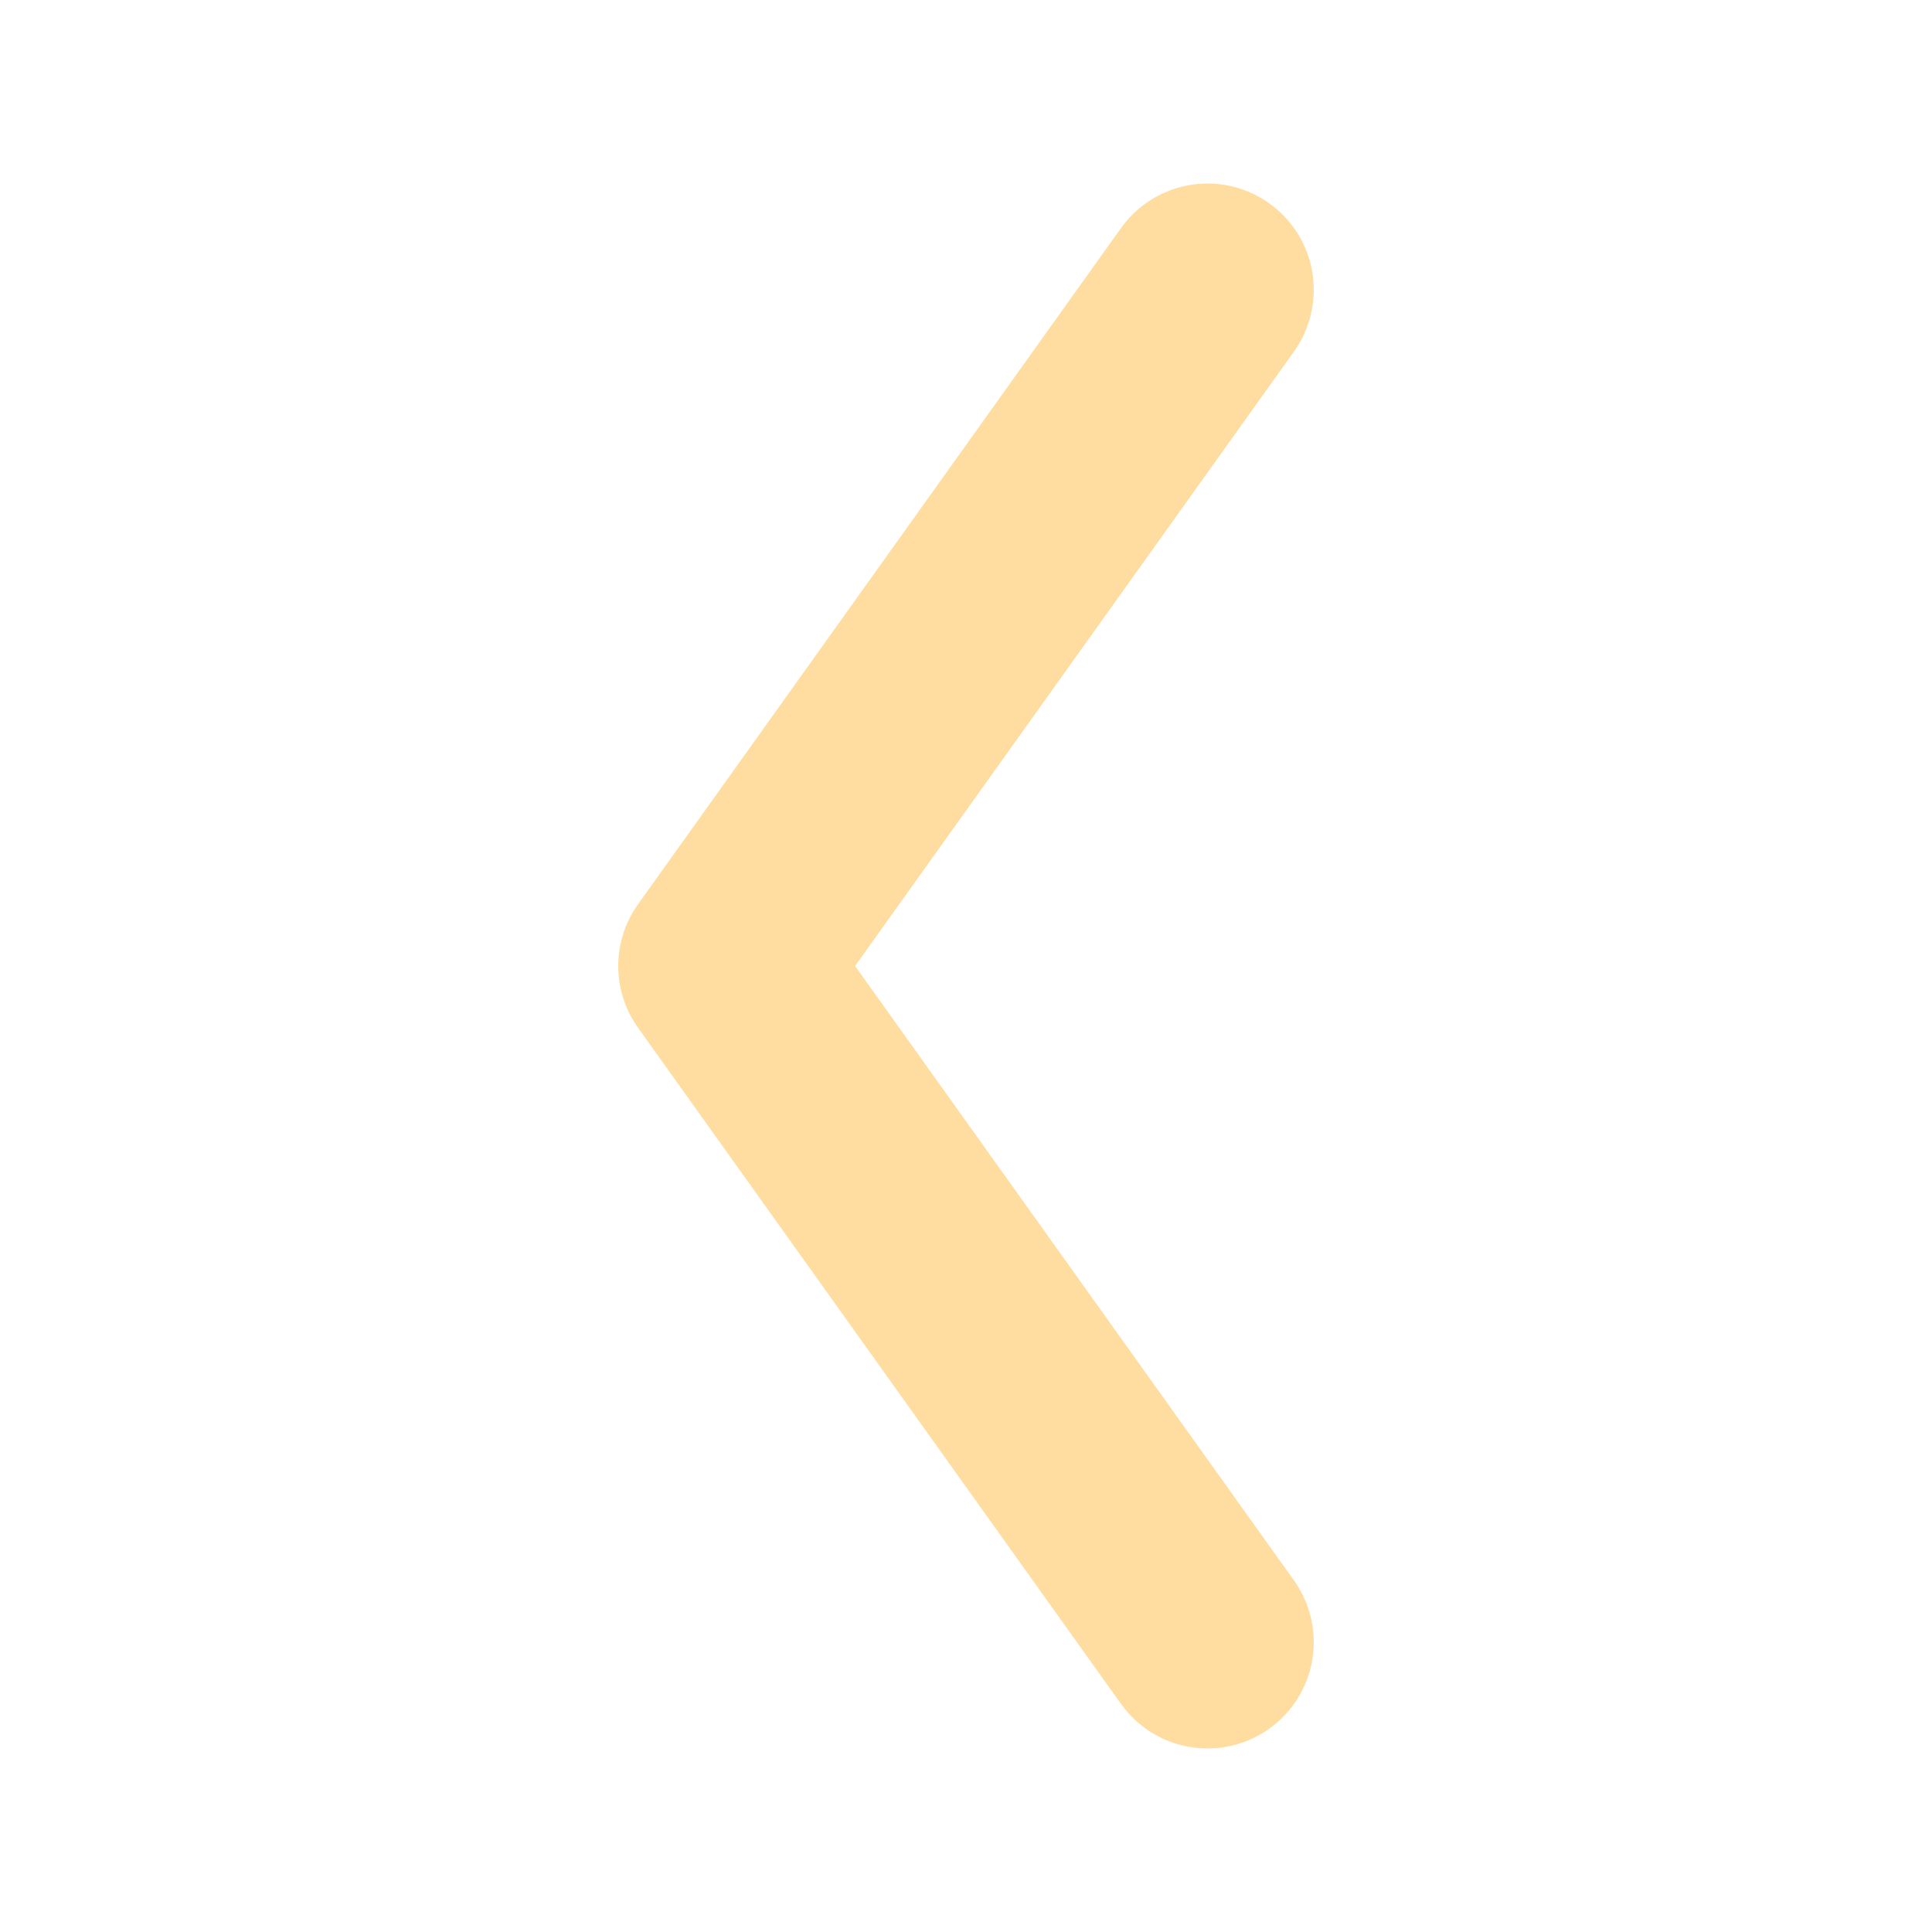
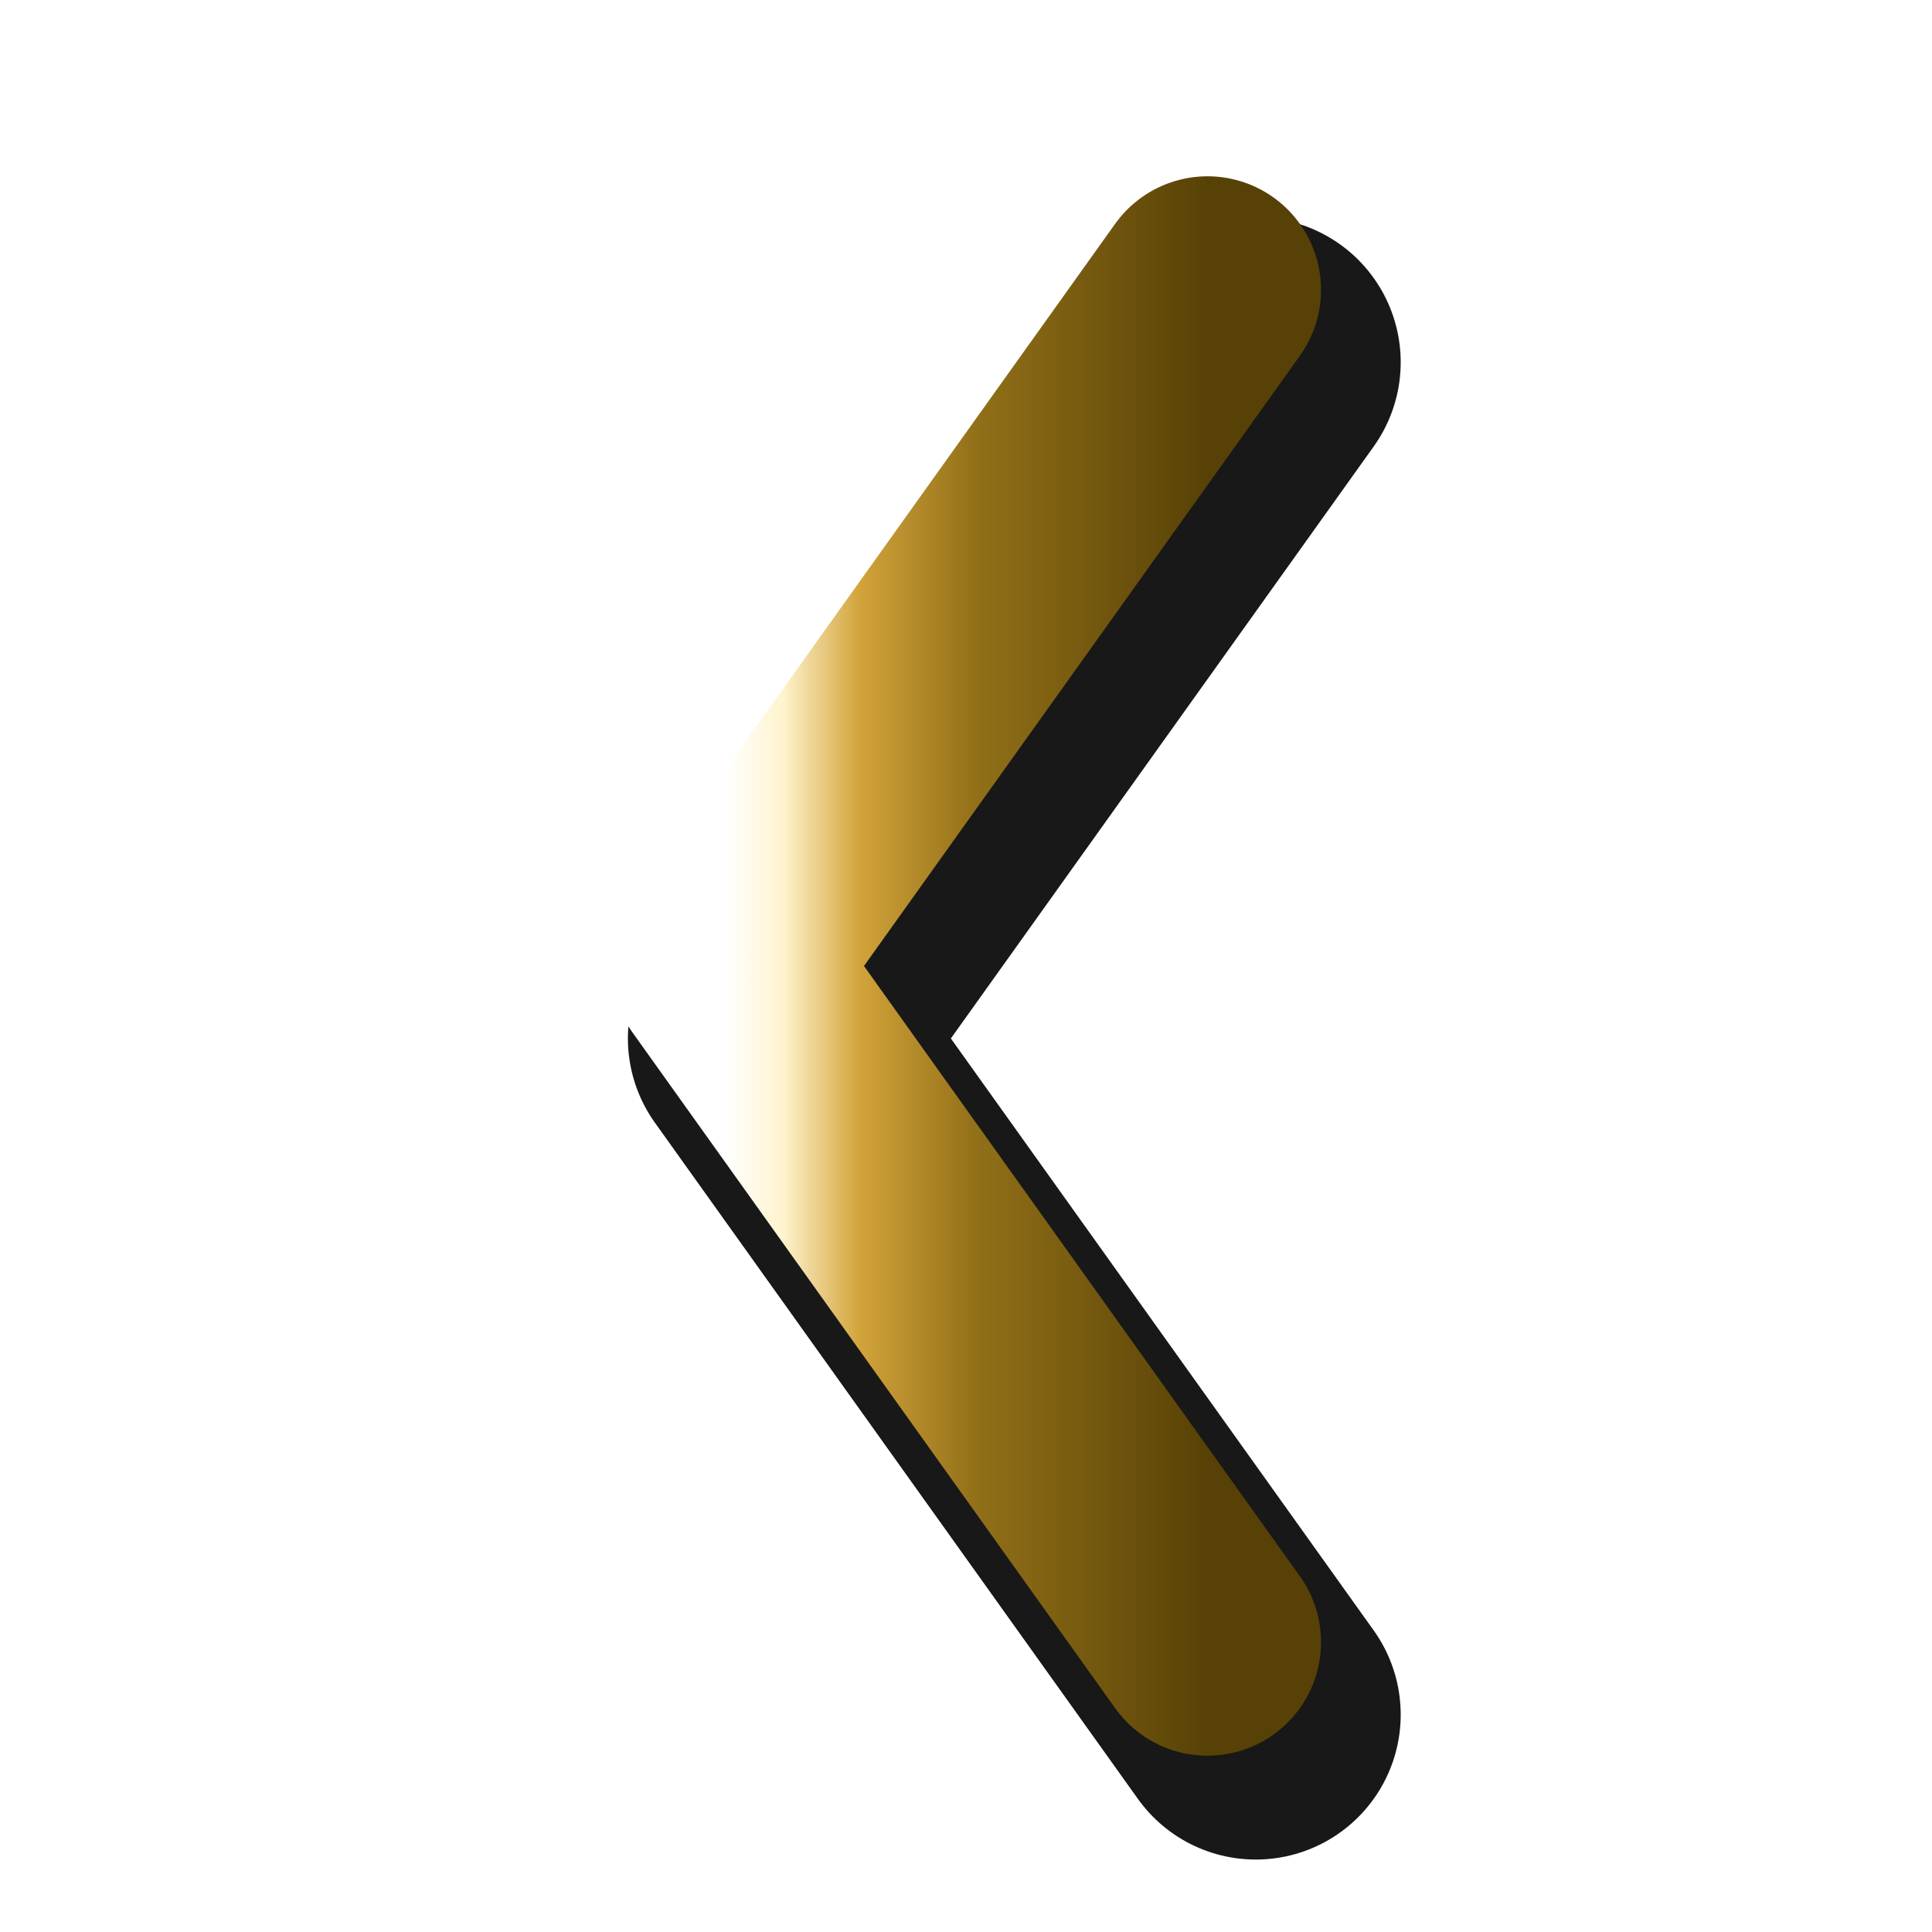
- <svg xmlns="http://www.w3.org/2000/svg" width="128" height="128" viewBox="0 0 12 20" role="img" aria-label="Gold path pane chevron">
-   <path d="M8.5 3 3.5 10l5 7" fill="none" stroke="#ffdda0" stroke-width="2.2" stroke-linecap="round" stroke-linejoin="round" />
+ <svg xmlns="http://www.w3.org/2000/svg" width="128" height="128" viewBox="0 0 12 20" role="img" aria-label="White-centre dark-mustard chevron">
+   <defs>
+     <linearGradient id="chevronTone" gradientUnits="userSpaceOnUse" x1="3.5" y1="10" x2="8.5" y2="10">
+       <stop offset="0" stop-color="#ffffff" />
+       <stop offset="0.12" stop-color="#fff4cf" />
+       <stop offset="0.28" stop-color="#d2a33a" />
+       <stop offset="0.52" stop-color="#927018" />
+       <stop offset="1" stop-color="#574106" />
+     </linearGradient>
+   </defs>
+   <path d="M8.5 3 3.5 10l5 7" transform="translate(0.5 0.75)" fill="none" stroke="#050505" stroke-opacity="0.92" stroke-width="3" stroke-linecap="round" stroke-linejoin="round" />
+   <path d="M8.5 3 3.5 10l5 7" fill="none" stroke="url(#chevronTone)" stroke-width="2.35" stroke-linecap="round" stroke-linejoin="round" />
</svg>
